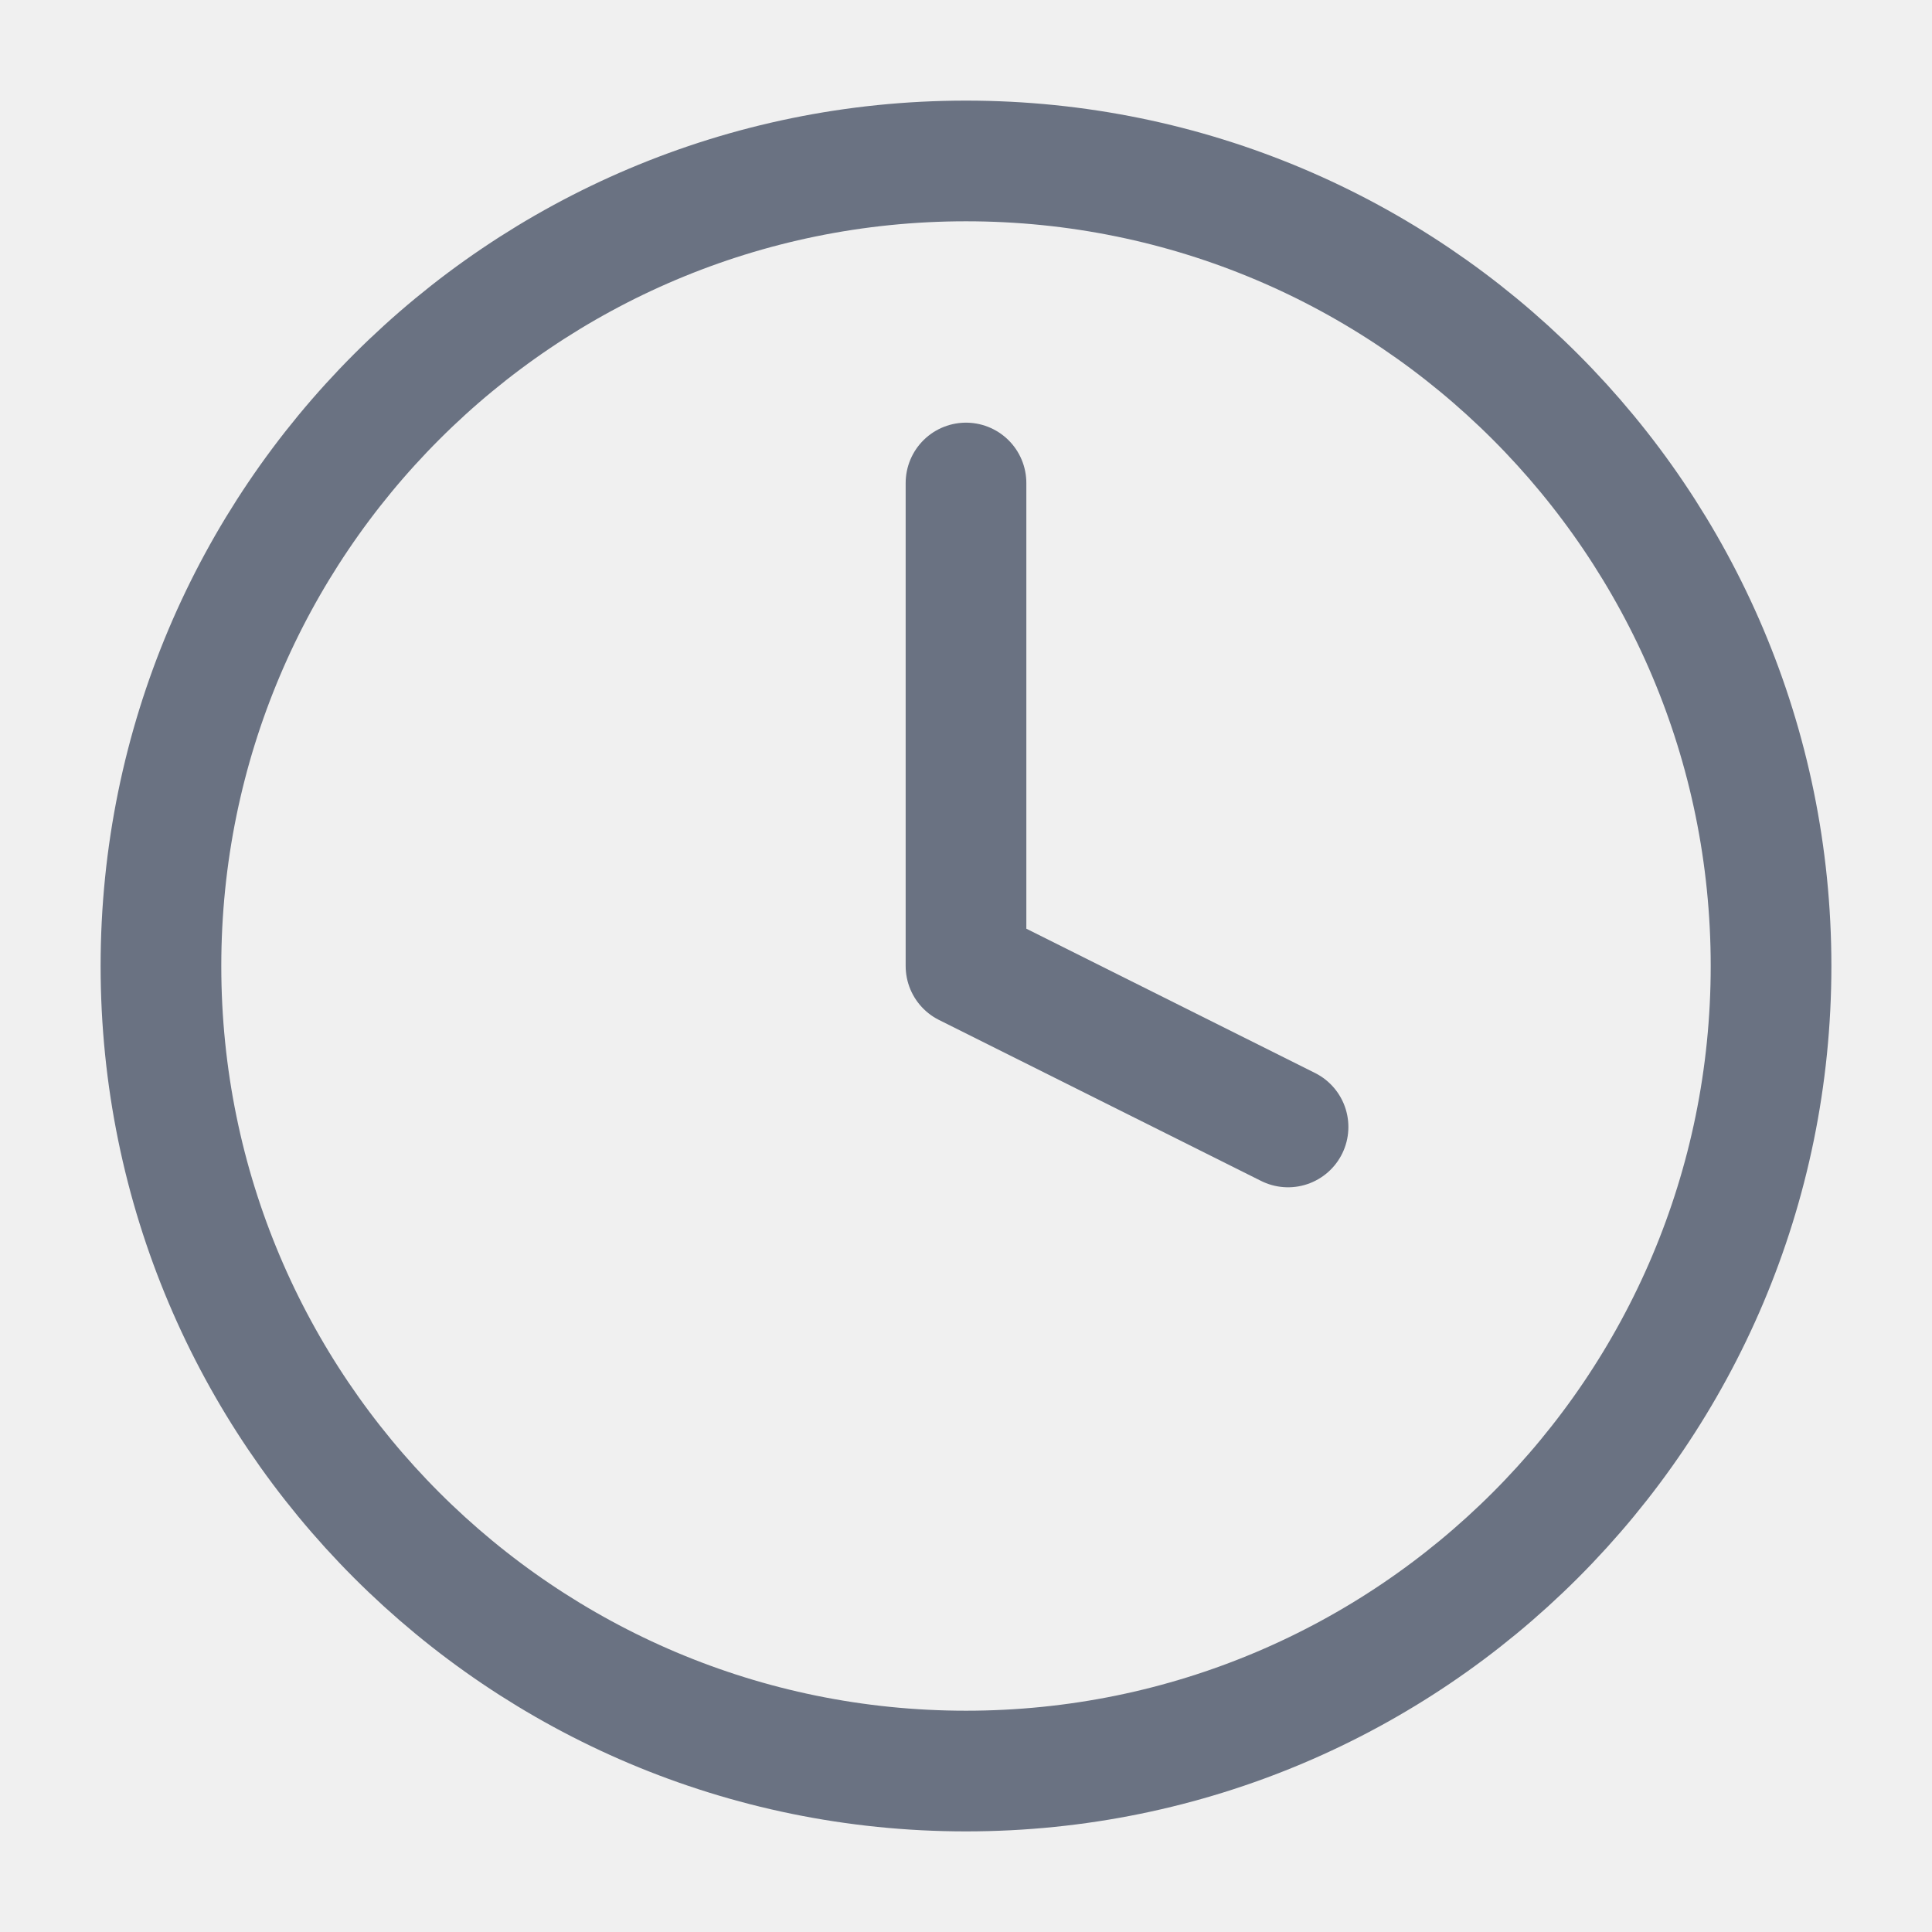
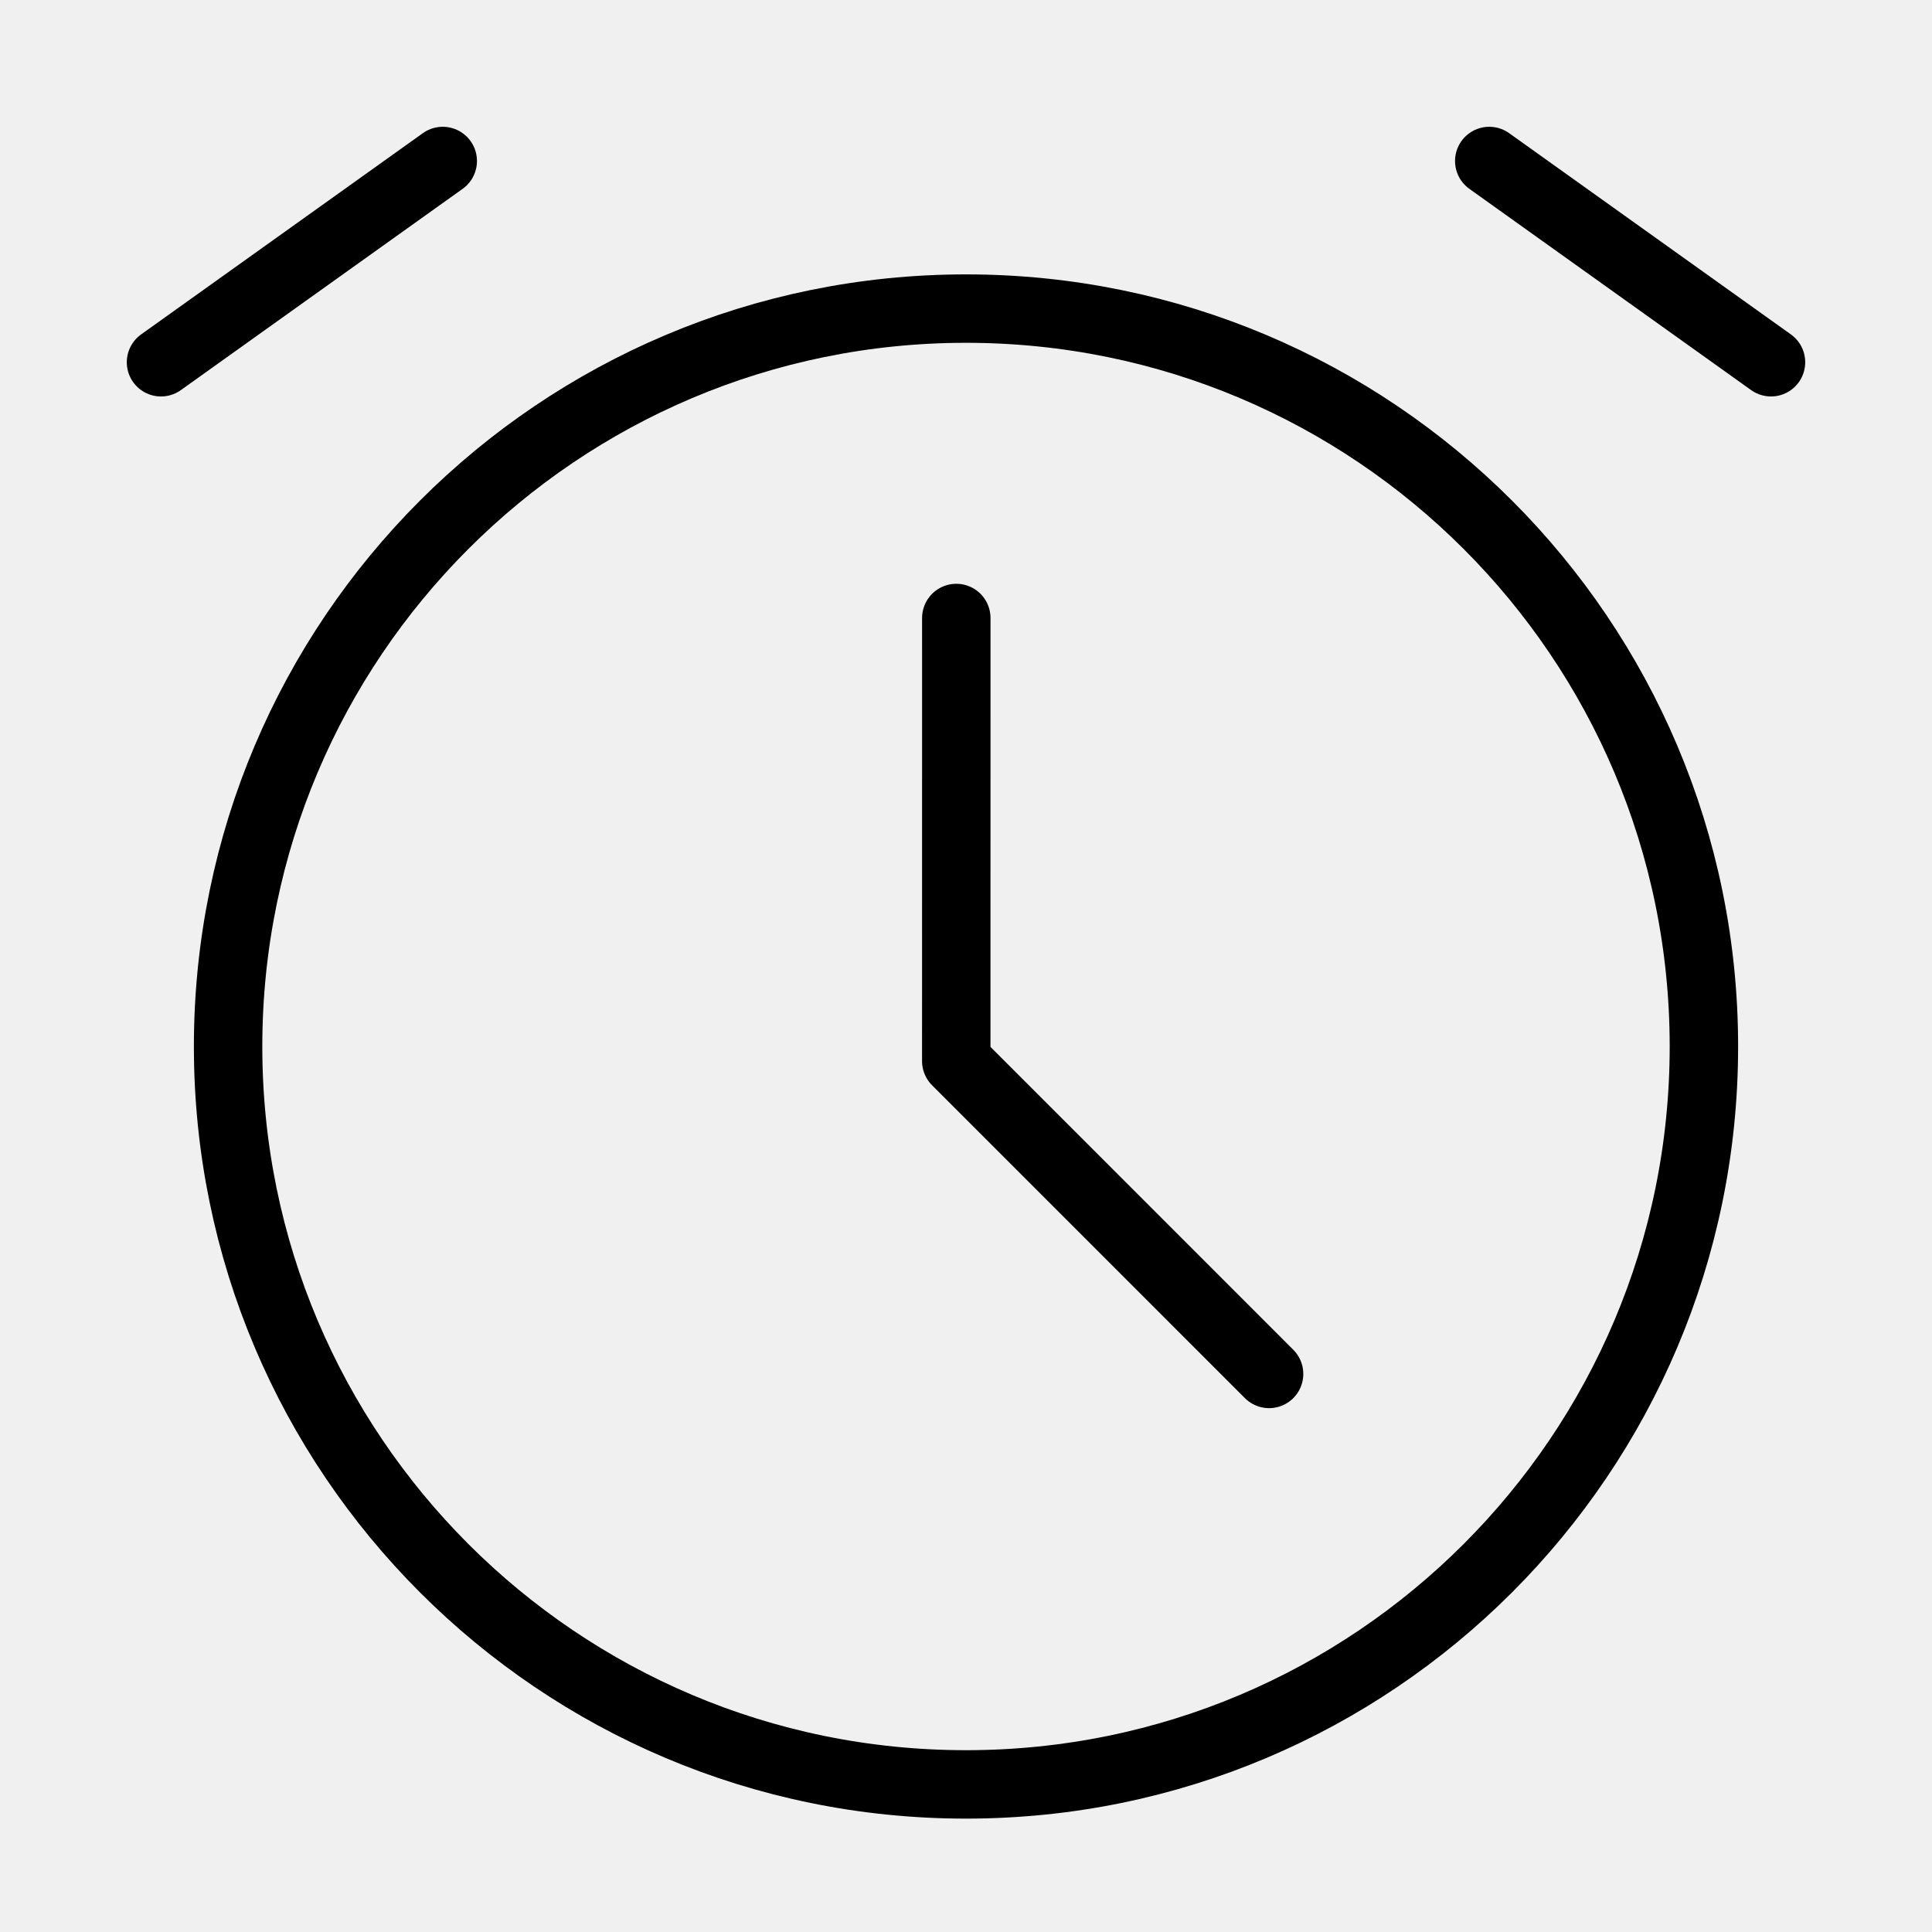
- <svg xmlns="http://www.w3.org/2000/svg" preserveAspectRatio="none" overflow="visible" style="display: block;" width="13" height="13" viewBox="0 0 13 13" fill="none">
-   <g id="Icon" clip-path="url(#clip0_0_71)">
-     <path id="Vector" d="M6.5 11.917C9.492 11.917 11.917 9.492 11.917 6.5C11.917 3.508 9.492 1.083 6.5 1.083C3.508 1.083 1.083 3.508 1.083 6.5C1.083 9.492 3.508 11.917 6.5 11.917Z" stroke="#6A7282" stroke-width="0.812" stroke-linecap="round" stroke-linejoin="round" />
-     <path id="Vector_2" d="M6.5 3.25V6.5L8.667 7.583" stroke="#6A7282" stroke-width="0.812" stroke-linecap="round" stroke-linejoin="round" />
-   </g>
-   <defs>
-     <clipPath id="clip0_0_71">
-       <rect width="13" height="13" fill="white" />
-     </clipPath>
-   </defs>
+ <svg xmlns="http://www.w3.org/2000/svg" width="17" height="17" viewBox="0 0 48 48" fill="none">
+   <path d="M24 44.333C34.125 44.333 42.333 36.125 42.333 26C42.333 15.875 34.125 7.667 24 7.667C13.875 7.667 5.667 15.875 5.667 26C5.667 36.125 13.875 44.333 24 44.333Z" fill="none" stroke="currentColor" stroke-width="1.7" stroke-linejoin="round" />
+   <path d="M23.759 15.354L23.758 26.362L31.53 34.135" stroke="currentColor" stroke-width="1.7" stroke-linecap="round" stroke-linejoin="round" />
+   <path d="M4 9L11 4" stroke="currentColor" stroke-width="1.7" stroke-linecap="round" stroke-linejoin="round" />
+   <path d="M44 9L37 4" stroke="currentColor" stroke-width="1.7" stroke-linecap="round" stroke-linejoin="round" />
</svg>
